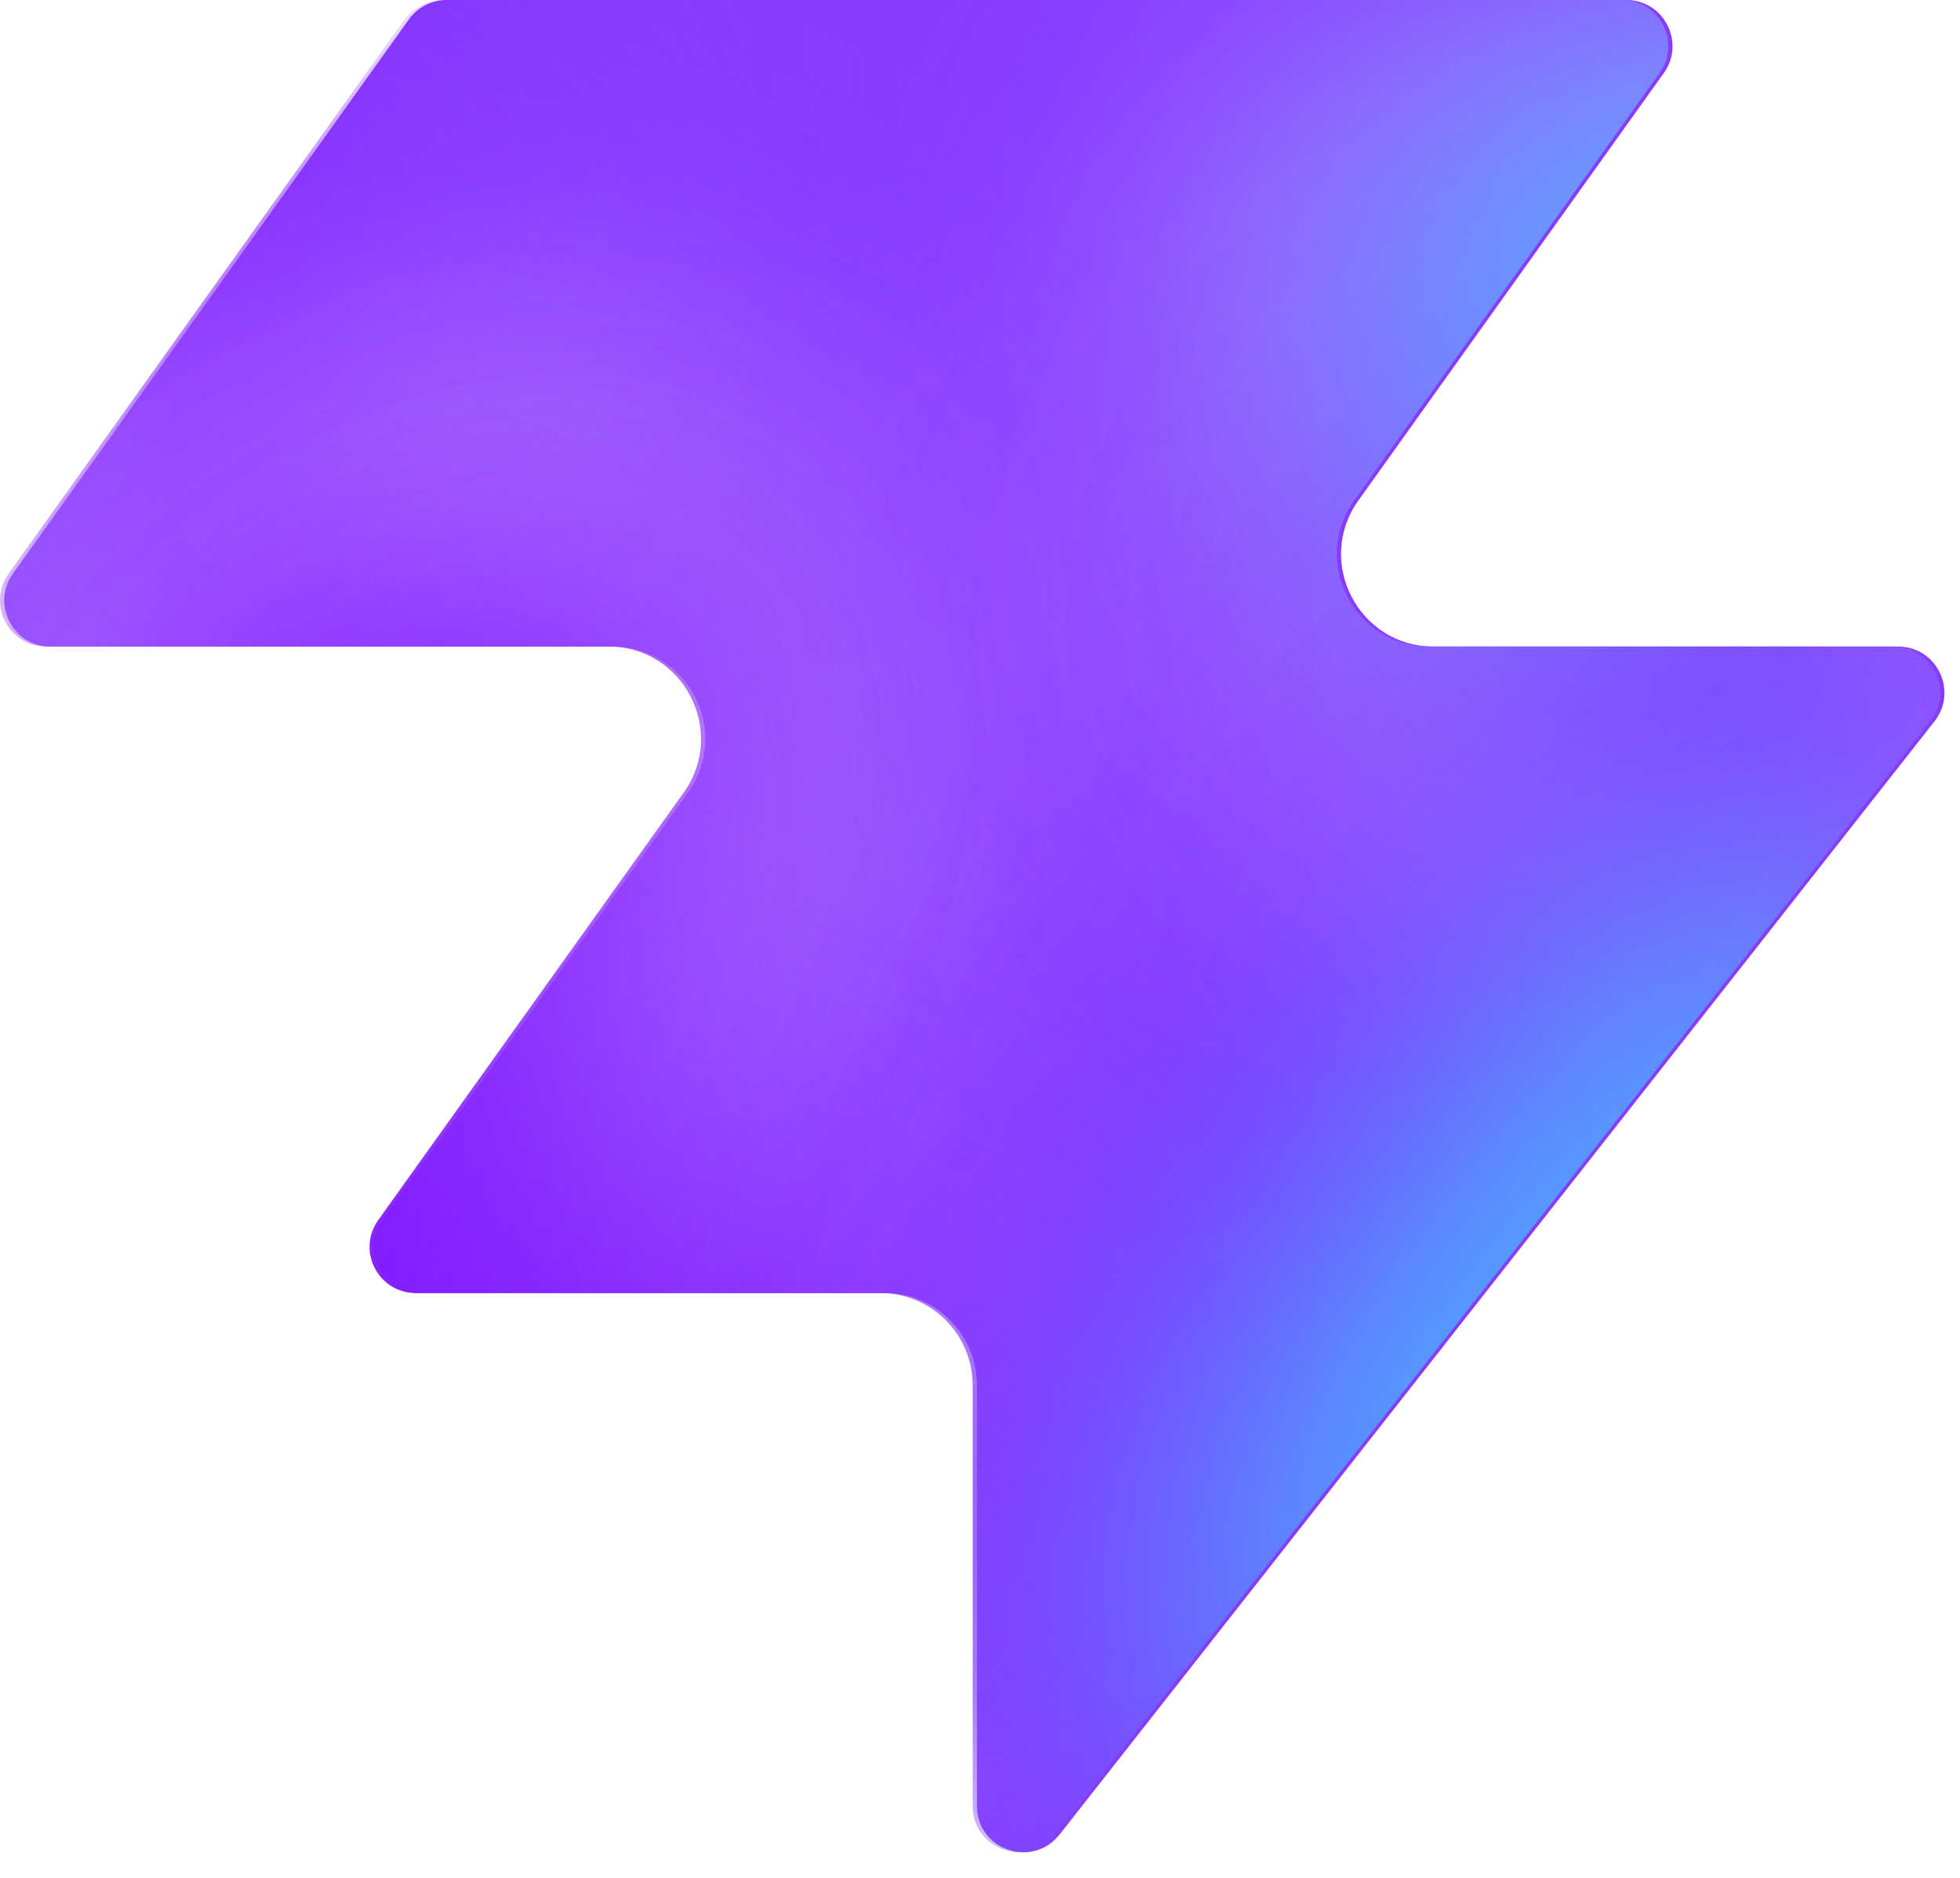
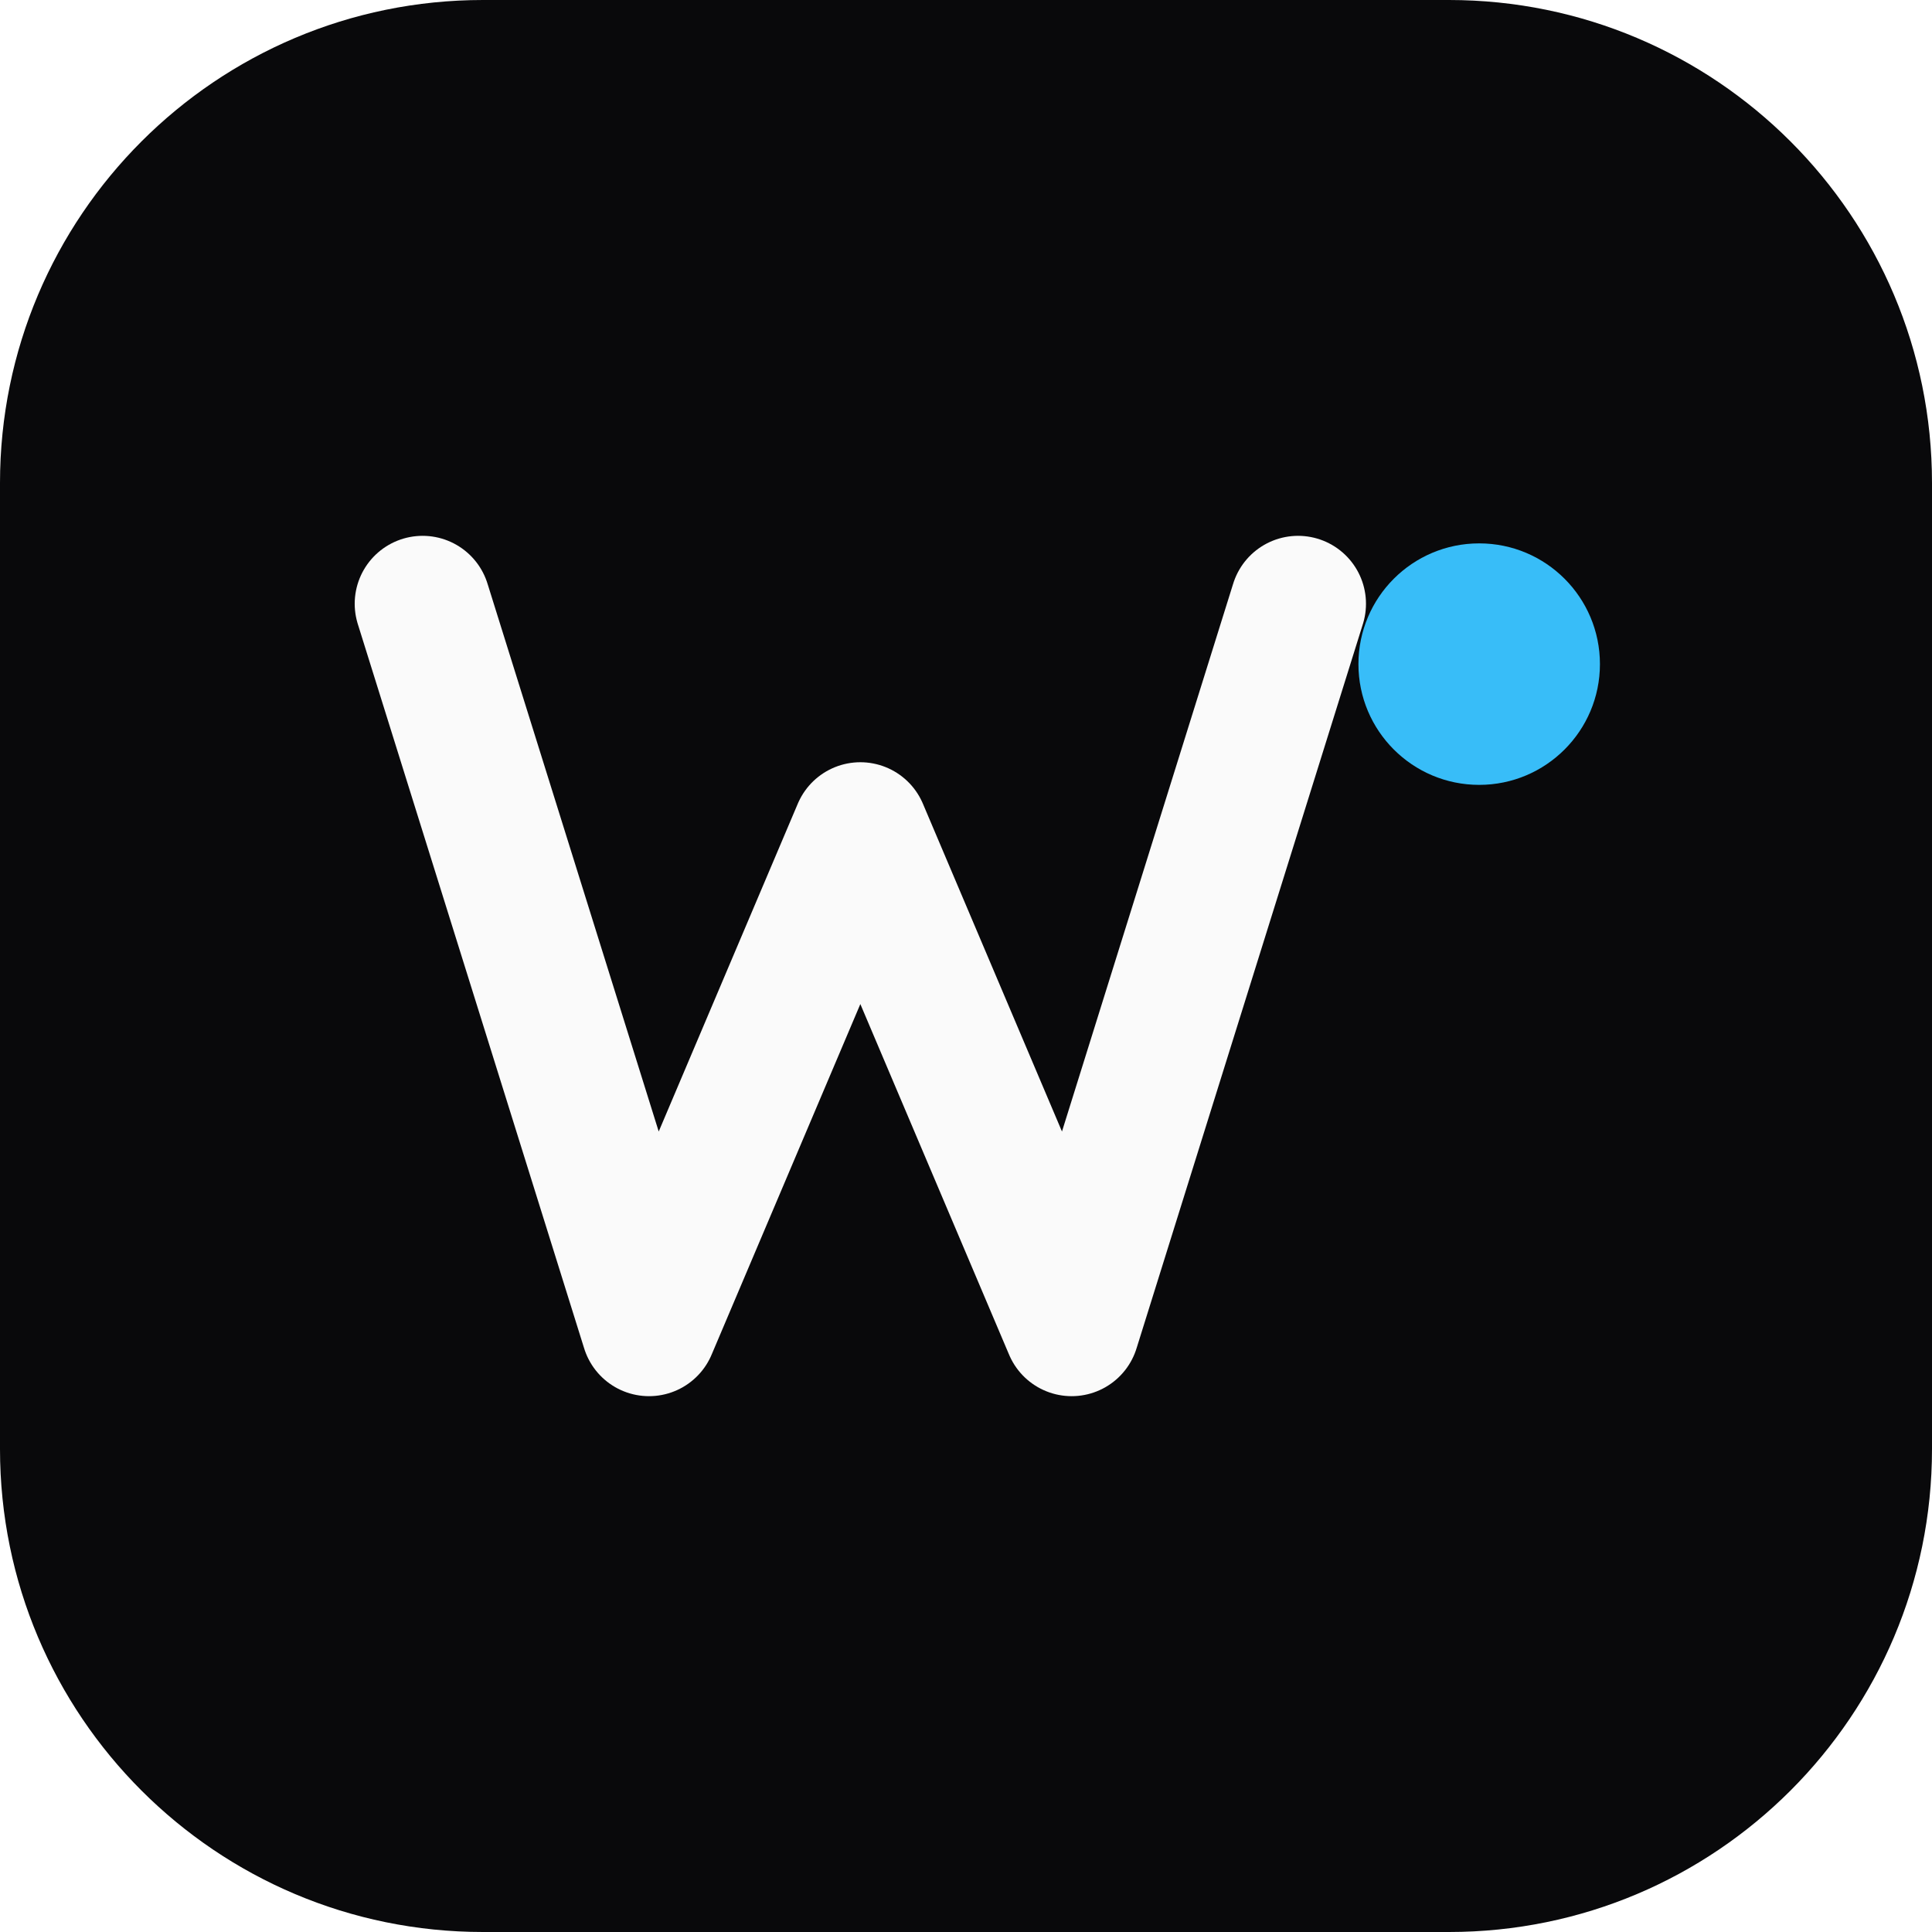
- <svg xmlns="http://www.w3.org/2000/svg" width="48" height="46" fill="none" viewBox="0 0 48 46">
-   <path fill="#863bff" d="M25.946 44.938c-.664.845-2.021.375-2.021-.698V33.937a2.26 2.26 0 0 0-2.262-2.262H10.287c-.92 0-1.456-1.04-.92-1.788l7.48-10.471c1.07-1.497 0-3.578-1.842-3.578H1.237c-.92 0-1.456-1.04-.92-1.788L10.013.474c.214-.297.556-.474.92-.474h28.894c.92 0 1.456 1.04.92 1.788l-7.48 10.471c-1.07 1.498 0 3.579 1.842 3.579h11.377c.943 0 1.473 1.088.89 1.83L25.947 44.94z" style="fill:#863bff;fill:color(display-p3 .525 .23 1);fill-opacity:1" />
-   <mask id="a" width="48" height="46" x="0" y="0" maskUnits="userSpaceOnUse" style="mask-type:alpha">
-     <path fill="#000" d="M25.842 44.938c-.664.844-2.021.375-2.021-.698V33.937a2.26 2.26 0 0 0-2.262-2.262H10.183c-.92 0-1.456-1.04-.92-1.788l7.48-10.471c1.07-1.498 0-3.579-1.842-3.579H1.133c-.92 0-1.456-1.04-.92-1.787L9.91.473c.214-.297.556-.474.92-.474h28.894c.92 0 1.456 1.04.92 1.788l-7.48 10.471c-1.07 1.498 0 3.578 1.842 3.578h11.377c.943 0 1.473 1.088.89 1.832L25.843 44.94z" style="fill:#000;fill-opacity:1" />
-   </mask>
-   <g mask="url(#a)">
-     <g filter="url(#b)">
-       <ellipse cx="5.508" cy="14.704" fill="#ede6ff" rx="5.508" ry="14.704" style="fill:#ede6ff;fill:color(display-p3 .927 .903 1);fill-opacity:1" transform="matrix(.00324 1 1 -.00324 -4.47 31.516)" />
-     </g>
-     <g filter="url(#c)">
-       <ellipse cx="10.399" cy="29.851" fill="#ede6ff" rx="10.399" ry="29.851" style="fill:#ede6ff;fill:color(display-p3 .927 .903 1);fill-opacity:1" transform="matrix(.00324 1 1 -.00324 -39.328 7.883)" />
-     </g>
-     <g filter="url(#d)">
-       <ellipse cx="5.508" cy="30.487" fill="#7e14ff" rx="5.508" ry="30.487" style="fill:#7e14ff;fill:color(display-p3 .492 .077 1);fill-opacity:1" transform="rotate(89.814 -25.913 -14.639)scale(1 -1)" />
-     </g>
-     <g filter="url(#e)">
-       <ellipse cx="5.508" cy="30.599" fill="#7e14ff" rx="5.508" ry="30.599" style="fill:#7e14ff;fill:color(display-p3 .492 .077 1);fill-opacity:1" transform="rotate(89.814 -32.644 -3.334)scale(1 -1)" />
-     </g>
-     <g filter="url(#f)">
-       <ellipse cx="5.508" cy="30.599" fill="#7e14ff" rx="5.508" ry="30.599" style="fill:#7e14ff;fill:color(display-p3 .492 .077 1);fill-opacity:1" transform="matrix(.00324 1 1 -.00324 -34.34 30.47)" />
-     </g>
-     <g filter="url(#g)">
-       <ellipse cx="14.072" cy="22.078" fill="#ede6ff" rx="14.072" ry="22.078" style="fill:#ede6ff;fill:color(display-p3 .927 .903 1);fill-opacity:1" transform="rotate(93.35 24.506 48.493)scale(-1 1)" />
-     </g>
-     <g filter="url(#h)">
-       <ellipse cx="3.47" cy="21.501" fill="#7e14ff" rx="3.47" ry="21.501" style="fill:#7e14ff;fill:color(display-p3 .492 .077 1);fill-opacity:1" transform="rotate(89.009 28.708 47.59)scale(-1 1)" />
-     </g>
-     <g filter="url(#i)">
-       <ellipse cx="3.47" cy="21.501" fill="#7e14ff" rx="3.47" ry="21.501" style="fill:#7e14ff;fill:color(display-p3 .492 .077 1);fill-opacity:1" transform="rotate(89.009 28.708 47.59)scale(-1 1)" />
-     </g>
-     <g filter="url(#j)">
-       <ellipse cx=".387" cy="8.972" fill="#7e14ff" rx="4.407" ry="29.108" style="fill:#7e14ff;fill:color(display-p3 .492 .077 1);fill-opacity:1" transform="rotate(39.51 .387 8.972)" />
-     </g>
-     <g filter="url(#k)">
-       <ellipse cx="47.523" cy="-6.092" fill="#7e14ff" rx="4.407" ry="29.108" style="fill:#7e14ff;fill:color(display-p3 .492 .077 1);fill-opacity:1" transform="rotate(37.892 47.523 -6.092)" />
-     </g>
-     <g filter="url(#l)">
-       <ellipse cx="41.412" cy="6.333" fill="#47bfff" rx="5.971" ry="9.665" style="fill:#47bfff;fill:color(display-p3 .28 .748 1);fill-opacity:1" transform="rotate(37.892 41.412 6.333)" />
-     </g>
-     <g filter="url(#m)">
-       <ellipse cx="-1.879" cy="38.332" fill="#7e14ff" rx="4.407" ry="29.108" style="fill:#7e14ff;fill:color(display-p3 .492 .077 1);fill-opacity:1" transform="rotate(37.892 -1.88 38.332)" />
-     </g>
-     <g filter="url(#n)">
-       <ellipse cx="-1.879" cy="38.332" fill="#7e14ff" rx="4.407" ry="29.108" style="fill:#7e14ff;fill:color(display-p3 .492 .077 1);fill-opacity:1" transform="rotate(37.892 -1.88 38.332)" />
-     </g>
-     <g filter="url(#o)">
-       <ellipse cx="35.651" cy="29.907" fill="#7e14ff" rx="4.407" ry="29.108" style="fill:#7e14ff;fill:color(display-p3 .492 .077 1);fill-opacity:1" transform="rotate(37.892 35.651 29.907)" />
-     </g>
-     <g filter="url(#p)">
-       <ellipse cx="38.418" cy="32.4" fill="#47bfff" rx="5.971" ry="15.297" style="fill:#47bfff;fill:color(display-p3 .28 .748 1);fill-opacity:1" transform="rotate(37.892 38.418 32.4)" />
-     </g>
-   </g>
-   <defs>
-     <filter id="b" width="60.045" height="41.654" x="-19.77" y="16.149" color-interpolation-filters="sRGB" filterUnits="userSpaceOnUse">
-       <feFlood flood-opacity="0" result="BackgroundImageFix" />
-       <feBlend in="SourceGraphic" in2="BackgroundImageFix" result="shape" />
-       <feGaussianBlur result="effect1_foregroundBlur_2002_17158" stdDeviation="7.659" />
-     </filter>
-     <filter id="c" width="90.34" height="51.437" x="-54.613" y="-7.533" color-interpolation-filters="sRGB" filterUnits="userSpaceOnUse">
-       <feFlood flood-opacity="0" result="BackgroundImageFix" />
-       <feBlend in="SourceGraphic" in2="BackgroundImageFix" result="shape" />
-       <feGaussianBlur result="effect1_foregroundBlur_2002_17158" stdDeviation="7.659" />
-     </filter>
-     <filter id="d" width="79.355" height="29.4" x="-49.64" y="2.03" color-interpolation-filters="sRGB" filterUnits="userSpaceOnUse">
-       <feFlood flood-opacity="0" result="BackgroundImageFix" />
-       <feBlend in="SourceGraphic" in2="BackgroundImageFix" result="shape" />
-       <feGaussianBlur result="effect1_foregroundBlur_2002_17158" stdDeviation="4.596" />
-     </filter>
-     <filter id="e" width="79.579" height="29.4" x="-45.045" y="20.029" color-interpolation-filters="sRGB" filterUnits="userSpaceOnUse">
-       <feFlood flood-opacity="0" result="BackgroundImageFix" />
-       <feBlend in="SourceGraphic" in2="BackgroundImageFix" result="shape" />
-       <feGaussianBlur result="effect1_foregroundBlur_2002_17158" stdDeviation="4.596" />
-     </filter>
-     <filter id="f" width="79.579" height="29.4" x="-43.513" y="21.178" color-interpolation-filters="sRGB" filterUnits="userSpaceOnUse">
-       <feFlood flood-opacity="0" result="BackgroundImageFix" />
-       <feBlend in="SourceGraphic" in2="BackgroundImageFix" result="shape" />
-       <feGaussianBlur result="effect1_foregroundBlur_2002_17158" stdDeviation="4.596" />
-     </filter>
-     <filter id="g" width="74.749" height="58.852" x="15.756" y="-17.901" color-interpolation-filters="sRGB" filterUnits="userSpaceOnUse">
-       <feFlood flood-opacity="0" result="BackgroundImageFix" />
-       <feBlend in="SourceGraphic" in2="BackgroundImageFix" result="shape" />
-       <feGaussianBlur result="effect1_foregroundBlur_2002_17158" stdDeviation="7.659" />
-     </filter>
-     <filter id="h" width="61.377" height="25.362" x="23.548" y="2.284" color-interpolation-filters="sRGB" filterUnits="userSpaceOnUse">
-       <feFlood flood-opacity="0" result="BackgroundImageFix" />
-       <feBlend in="SourceGraphic" in2="BackgroundImageFix" result="shape" />
-       <feGaussianBlur result="effect1_foregroundBlur_2002_17158" stdDeviation="4.596" />
-     </filter>
-     <filter id="i" width="61.377" height="25.362" x="23.548" y="2.284" color-interpolation-filters="sRGB" filterUnits="userSpaceOnUse">
-       <feFlood flood-opacity="0" result="BackgroundImageFix" />
-       <feBlend in="SourceGraphic" in2="BackgroundImageFix" result="shape" />
-       <feGaussianBlur result="effect1_foregroundBlur_2002_17158" stdDeviation="4.596" />
-     </filter>
-     <filter id="j" width="56.045" height="63.649" x="-27.636" y="-22.853" color-interpolation-filters="sRGB" filterUnits="userSpaceOnUse">
-       <feFlood flood-opacity="0" result="BackgroundImageFix" />
-       <feBlend in="SourceGraphic" in2="BackgroundImageFix" result="shape" />
-       <feGaussianBlur result="effect1_foregroundBlur_2002_17158" stdDeviation="4.596" />
-     </filter>
-     <filter id="k" width="54.814" height="64.646" x="20.116" y="-38.415" color-interpolation-filters="sRGB" filterUnits="userSpaceOnUse">
-       <feFlood flood-opacity="0" result="BackgroundImageFix" />
-       <feBlend in="SourceGraphic" in2="BackgroundImageFix" result="shape" />
-       <feGaussianBlur result="effect1_foregroundBlur_2002_17158" stdDeviation="4.596" />
-     </filter>
-     <filter id="l" width="33.541" height="35.313" x="24.641" y="-11.323" color-interpolation-filters="sRGB" filterUnits="userSpaceOnUse">
-       <feFlood flood-opacity="0" result="BackgroundImageFix" />
-       <feBlend in="SourceGraphic" in2="BackgroundImageFix" result="shape" />
-       <feGaussianBlur result="effect1_foregroundBlur_2002_17158" stdDeviation="4.596" />
-     </filter>
-     <filter id="m" width="54.814" height="64.646" x="-29.286" y="6.009" color-interpolation-filters="sRGB" filterUnits="userSpaceOnUse">
-       <feFlood flood-opacity="0" result="BackgroundImageFix" />
-       <feBlend in="SourceGraphic" in2="BackgroundImageFix" result="shape" />
-       <feGaussianBlur result="effect1_foregroundBlur_2002_17158" stdDeviation="4.596" />
-     </filter>
-     <filter id="n" width="54.814" height="64.646" x="-29.286" y="6.009" color-interpolation-filters="sRGB" filterUnits="userSpaceOnUse">
-       <feFlood flood-opacity="0" result="BackgroundImageFix" />
-       <feBlend in="SourceGraphic" in2="BackgroundImageFix" result="shape" />
-       <feGaussianBlur result="effect1_foregroundBlur_2002_17158" stdDeviation="4.596" />
-     </filter>
-     <filter id="o" width="54.814" height="64.646" x="8.244" y="-2.416" color-interpolation-filters="sRGB" filterUnits="userSpaceOnUse">
-       <feFlood flood-opacity="0" result="BackgroundImageFix" />
-       <feBlend in="SourceGraphic" in2="BackgroundImageFix" result="shape" />
-       <feGaussianBlur result="effect1_foregroundBlur_2002_17158" stdDeviation="4.596" />
-     </filter>
-     <filter id="p" width="39.409" height="43.623" x="18.713" y="10.588" color-interpolation-filters="sRGB" filterUnits="userSpaceOnUse">
-       <feFlood flood-opacity="0" result="BackgroundImageFix" />
-       <feBlend in="SourceGraphic" in2="BackgroundImageFix" result="shape" />
-       <feGaussianBlur result="effect1_foregroundBlur_2002_17158" stdDeviation="4.596" />
-     </filter>
-   </defs>
+ <svg xmlns="http://www.w3.org/2000/svg" viewBox="0 0 64 64" fill="none">
+   <rect width="64" height="64" rx="16" fill="#09090B" />
+   <path d="M14 20L21.5 44L28.5 27.5L35.5 44L43 20" stroke="#FAFAFA" stroke-width="4.5" stroke-linecap="round" stroke-linejoin="round" />
+   <circle cx="49" cy="22" r="4" fill="#38BDF8" />
</svg>
